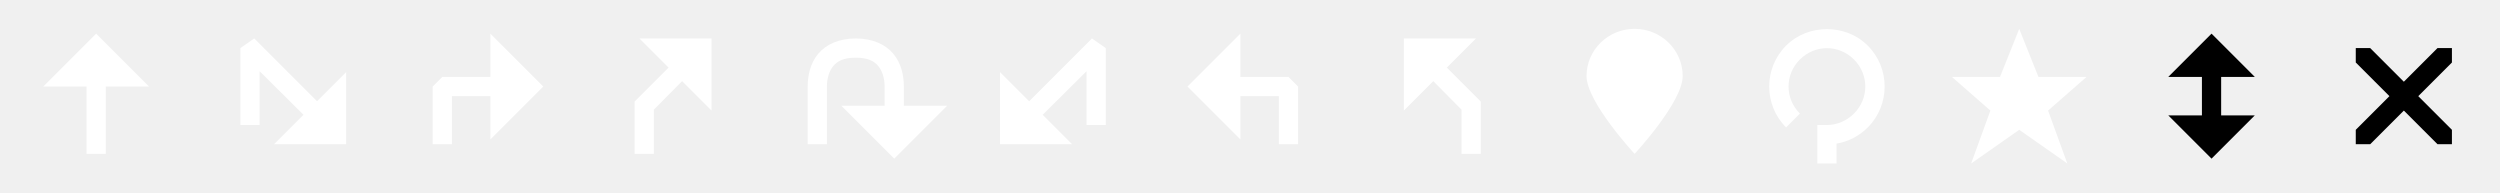
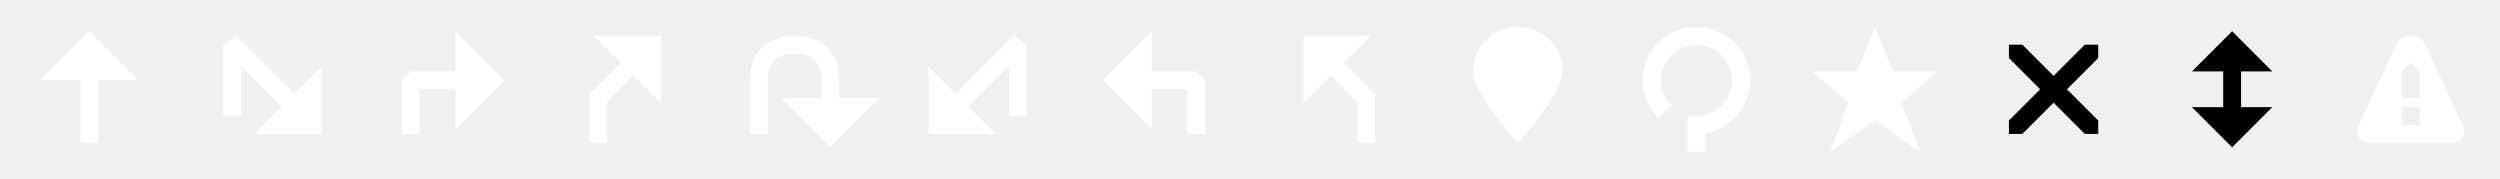
- <svg xmlns="http://www.w3.org/2000/svg" width="260" height="20" id="svg5327" version="1.1">
+ <svg xmlns="http://www.w3.org/2000/svg" width="280" height="20" id="svg5327" version="1.1">
  <defs id="defs5329" />
  <g id="layer1" transform="translate(-3200,-992.3622)">
    <path id="path6002-6-5-5" d="m 3215.5,1001.362 -5.5,-5.5 -5.5,5.5 4.5,0 0,7 2,0 0,-7 z" style="color:#000000;fill:#ffffff;fill-opacity:1;fill-rule:nonzero;stroke:none;stroke-width:1;marker:none;visibility:visible;display:inline;overflow:visible;enable-background:accumulate" />
    <path style="font-size:medium;font-style:normal;font-variant:normal;font-weight:normal;font-stretch:normal;text-indent:0;text-align:start;text-decoration:none;line-height:normal;letter-spacing:normal;word-spacing:normal;text-transform:none;direction:ltr;block-progression:tb;writing-mode:lr-tb;text-anchor:start;baseline-shift:baseline;color:#000000;fill:#ffffff;fill-opacity:1;stroke:none;stroke-width:2;marker:none;visibility:visible;display:inline;overflow:visible;enable-background:accumulate;font-family:Sans;-inkscape-font-specification:Sans" d="m 3289,996.362 c -1.722,0 -3.085,0.609 -3.906,1.594 -0.821,0.985 -1.094,2.24 -1.094,3.406 l 0,6 2,0 0,-6 c 0,-0.833 0.227,-1.61 0.656,-2.125 0.429,-0.515 1.066,-0.875 2.344,-0.875 1.278,0 1.915,0.36 2.344,0.875 0.429,0.515 0.656,1.292 0.656,2.125 l 0,2 -4.5,0 5.5,5.5 5.5,-5.5 -4.5,0 0,-2 c 0,-1.167 -0.273,-2.421 -1.094,-3.406 -0.821,-0.985 -2.184,-1.594 -3.906,-1.594 z" id="rect4998" />
    <path id="path4705" d="m 3266.5,996.362 3.031,3.031 -3.531,3.531 0,5.438 2,0 0,-4.594 2.938,-2.969 3.062,3.062 0,-7.5 z" style="color:#000000;fill:#ffffff;fill-opacity:1;fill-rule:nonzero;stroke:none;stroke-width:1;marker:none;visibility:visible;display:inline;overflow:visible;enable-background:accumulate" />
    <path id="path4878" d="m 3251,995.862 0,4.5 -5,0 -1,1 0,6 2,0 0,-5 4,0 0,4.5 5.5,-5.5 z" style="font-size:medium;font-style:normal;font-variant:normal;font-weight:normal;font-stretch:normal;text-indent:0;text-align:start;text-decoration:none;line-height:normal;letter-spacing:normal;word-spacing:normal;text-transform:none;direction:ltr;block-progression:tb;writing-mode:lr-tb;text-anchor:start;baseline-shift:baseline;color:#000000;fill:#ffffff;fill-opacity:1;stroke:none;stroke-width:4;marker:none;visibility:visible;display:inline;overflow:visible;enable-background:accumulate;font-family:Sans;-inkscape-font-specification:Sans" />
    <path style="color:#000000;fill:#ffffff;fill-opacity:1;fill-rule:nonzero;stroke:none;stroke-width:1;marker:none;visibility:visible;display:inline;overflow:visible;enable-background:accumulate" d="m 3226.438,996.362 -1.438,1 0,8 2,0 0,-5.594 4.562,4.531 -3.062,3.062 7.5,0 0,-7.5 -3.031,3.031 -6.531,-6.531 z" id="path4886" />
    <path id="path4941" d="m 3346,996.362 0,7.5 3.062,-3.062 2.938,2.969 0,4.594 2,0 0,-5.438 -3.531,-3.531 3.031,-3.031 z" style="color:#000000;fill:#ffffff;fill-opacity:1;fill-rule:nonzero;stroke:none;stroke-width:1;marker:none;visibility:visible;display:inline;overflow:visible;enable-background:accumulate" />
    <path style="font-size:medium;font-style:normal;font-variant:normal;font-weight:normal;font-stretch:normal;text-indent:0;text-align:start;text-decoration:none;line-height:normal;letter-spacing:normal;word-spacing:normal;text-transform:none;direction:ltr;block-progression:tb;writing-mode:lr-tb;text-anchor:start;baseline-shift:baseline;color:#000000;fill:#ffffff;fill-opacity:1;stroke:none;stroke-width:4;marker:none;visibility:visible;display:inline;overflow:visible;enable-background:accumulate;font-family:Sans;-inkscape-font-specification:Sans" d="m 3329,995.862 0,4.5 5,0 1,1 0,6 -2,0 0,-5 -4,0 0,4.5 -5.5,-5.5 z" id="path4945" />
    <path style="color:#000000;fill:#ffffff;fill-opacity:1;fill-rule:nonzero;stroke:none;stroke-width:1;marker:none;visibility:visible;display:inline;overflow:visible;enable-background:accumulate" d="m 3313.562,996.362 -6.531,6.531 -3.031,-3.031 0,7.5 7.5,0 -3.062,-3.062 4.562,-4.531 0,5.594 2,0 0,-8 -1.438,-1 z" id="path4947" />
    <path style="font-size:medium;font-style:normal;font-variant:normal;font-weight:normal;font-stretch:normal;text-indent:0;text-align:start;text-decoration:none;line-height:normal;letter-spacing:normal;word-spacing:normal;text-transform:none;direction:ltr;block-progression:tb;writing-mode:lr-tb;text-anchor:start;baseline-shift:baseline;color:#000000;fill:#ffffff;fill-opacity:1;stroke:none;stroke-width:1.6;marker:none;visibility:visible;display:inline;overflow:visible;enable-background:accumulate;font-family:Sans;-inkscape-font-specification:Sans" d="m 3390,995.393 c -1.538,0 -3.083,0.551 -4.25,1.719 -2.335,2.335 -2.335,6.165 0,8.5 l 1.438,-1.438 c -1.571,-1.57 -1.571,-4.055 0,-5.625 1.571,-1.57 4.055,-1.57 5.625,0 1.571,1.57 1.571,4.055 0,5.625 -0.75,0.75 -1.751,1.188 -2.812,1.188 l -1,0 0,4 2,0 0,-2.062 c 1.227,-0.205 2.362,-0.799 3.25,-1.688 2.335,-2.335 2.335,-6.165 0,-8.5 -1.167,-1.167 -2.712,-1.719 -4.25,-1.719 z" id="path5026" />
    <g id="g5936" transform="matrix(1,0,0,-1,1,2004.724)" style="opacity:0.5" />
    <g id="g5932" transform="translate(1,-2)" />
    <g transform="matrix(1,0,0,-1,1,2024.724)" id="g6038" style="fill:#ffffff" />
-     <path style="color:#000000;fill:#000000;fill-opacity:1;fill-rule:evenodd;stroke:none;stroke-width:2;marker:none;visibility:visible;display:inline;overflow:visible;enable-background:accumulate" d="m 230,3.5 -4.5,4.5 3.5,0 0,4 -3.5,0 4.5,4.5 4.5,-4.5 -3.5,0 0,-4 3.5,0 -4.5,-4.5 z" transform="translate(3200,992.3622)" id="path6002-6-5-5-0" />
+     <path style="color:#000000;fill:#000000;fill-opacity:1;fill-rule:evenodd;stroke:none;stroke-width:2;marker:none;visibility:visible;display:inline;overflow:visible;enable-background:accumulate" d="m 3450,995.862 -4.5,4.5 3.5,0 0,4 -3.5,0 4.5,4.5 4.5,-4.5 -3.5,0 0,-4 3.5,0 -4.5,-4.5 z" id="path6002-6-5-5-0" />
    <path id="rect4421-6" d="m 3407,947.362 -2,6 7.25,0 -2,6 2,0 4,-12 -1.25,0 z" style="color:#000000;fill:#ffffff;fill-opacity:1;fill-rule:evenodd;stroke:none;stroke-width:2;marker:none;visibility:visible;display:inline;overflow:visible;enable-background:accumulate" />
    <path style="color:#000000;fill:#ffffff;fill-opacity:1;fill-rule:evenodd;stroke:none;stroke-width:2;marker:none;visibility:visible;display:inline;overflow:visible;enable-background:accumulate" d="m 3375,1000.271 c 0,2.711 -5,8.091 -5,8.091 0,0 -5,-5.38 -5,-8.091 0,-2.711 2.239,-4.909 5,-4.909 2.761,0 5,2.198 5,4.909 z" id="path3066" />
-     <path style="color:#000000;fill:#000000;fill-opacity:1;fill-rule:evenodd;stroke:none;stroke-width:2;marker:none;visibility:visible;display:inline;overflow:visible;enable-background:accumulate" d="M 245 5 L 245 6.5 L 248.5 10 L 245 13.5 L 245 15 L 246.5 15 L 250 11.5 L 253.5 15 L 255 15 L 255 13.5 L 251.5 10 L 255 6.5 L 255 5 L 253.5 5 L 250 8.5 L 246.5 5 L 245 5 z " transform="translate(3200,992.3622)" id="path3073" />
+     <path style="color:#000000;fill:#000000;fill-opacity:1;fill-rule:evenodd;stroke:none;stroke-width:2;marker:none;visibility:visible;display:inline;overflow:visible;enable-background:accumulate" d="m 3425,997.362 0,1.5 3.5,3.5 -3.5,3.5 0,1.5 1.5,0 3.5,-3.5 3.5,3.5 1.5,0 0,-1.5 -3.5,-3.5 3.5,-3.5 0,-1.5 -1.5,0 -3.5,3.5 -3.5,-3.5 -1.5,0 z" id="path3073" />
    <path style="color:#000000;fill:#ffffff;fill-opacity:1;fill-rule:evenodd;stroke:none;stroke-width:2;marker:none;visibility:visible;display:inline;overflow:visible;enable-background:accumulate" d="m 3410,995.362 2,5 5,0 -4,3.5 2,5.5 -5,-3.5 -5,3.5 2,-5.5 -4,-3.5 5,0 z" id="path4383-1" />
+     <path style="color:#000000;fill:#ffffff;fill-opacity:1;fill-rule:nonzero;stroke:none;stroke-width:1;marker:none;visibility:visible;display:inline;overflow:visible;enable-background:accumulate" d="m 3470,996.362 c -0.605,0 -1.21,0.266 -1.5,0.781 l -4.312,9.219 c -0.465,0.826 0.011,2 1.125,2 l 4.688,0 4.688,0 c 1.114,0 1.59,-1.174 1.125,-2 l -4.312,-9.219 c -0.29,-0.515 -0.895,-0.781 -1.5,-0.781 z m 0,3 1,1 0,3 -2,0 0,-3 z m -1,5 2,0 0,2 -2,0 z" id="path12850" />
  </g>
</svg>
